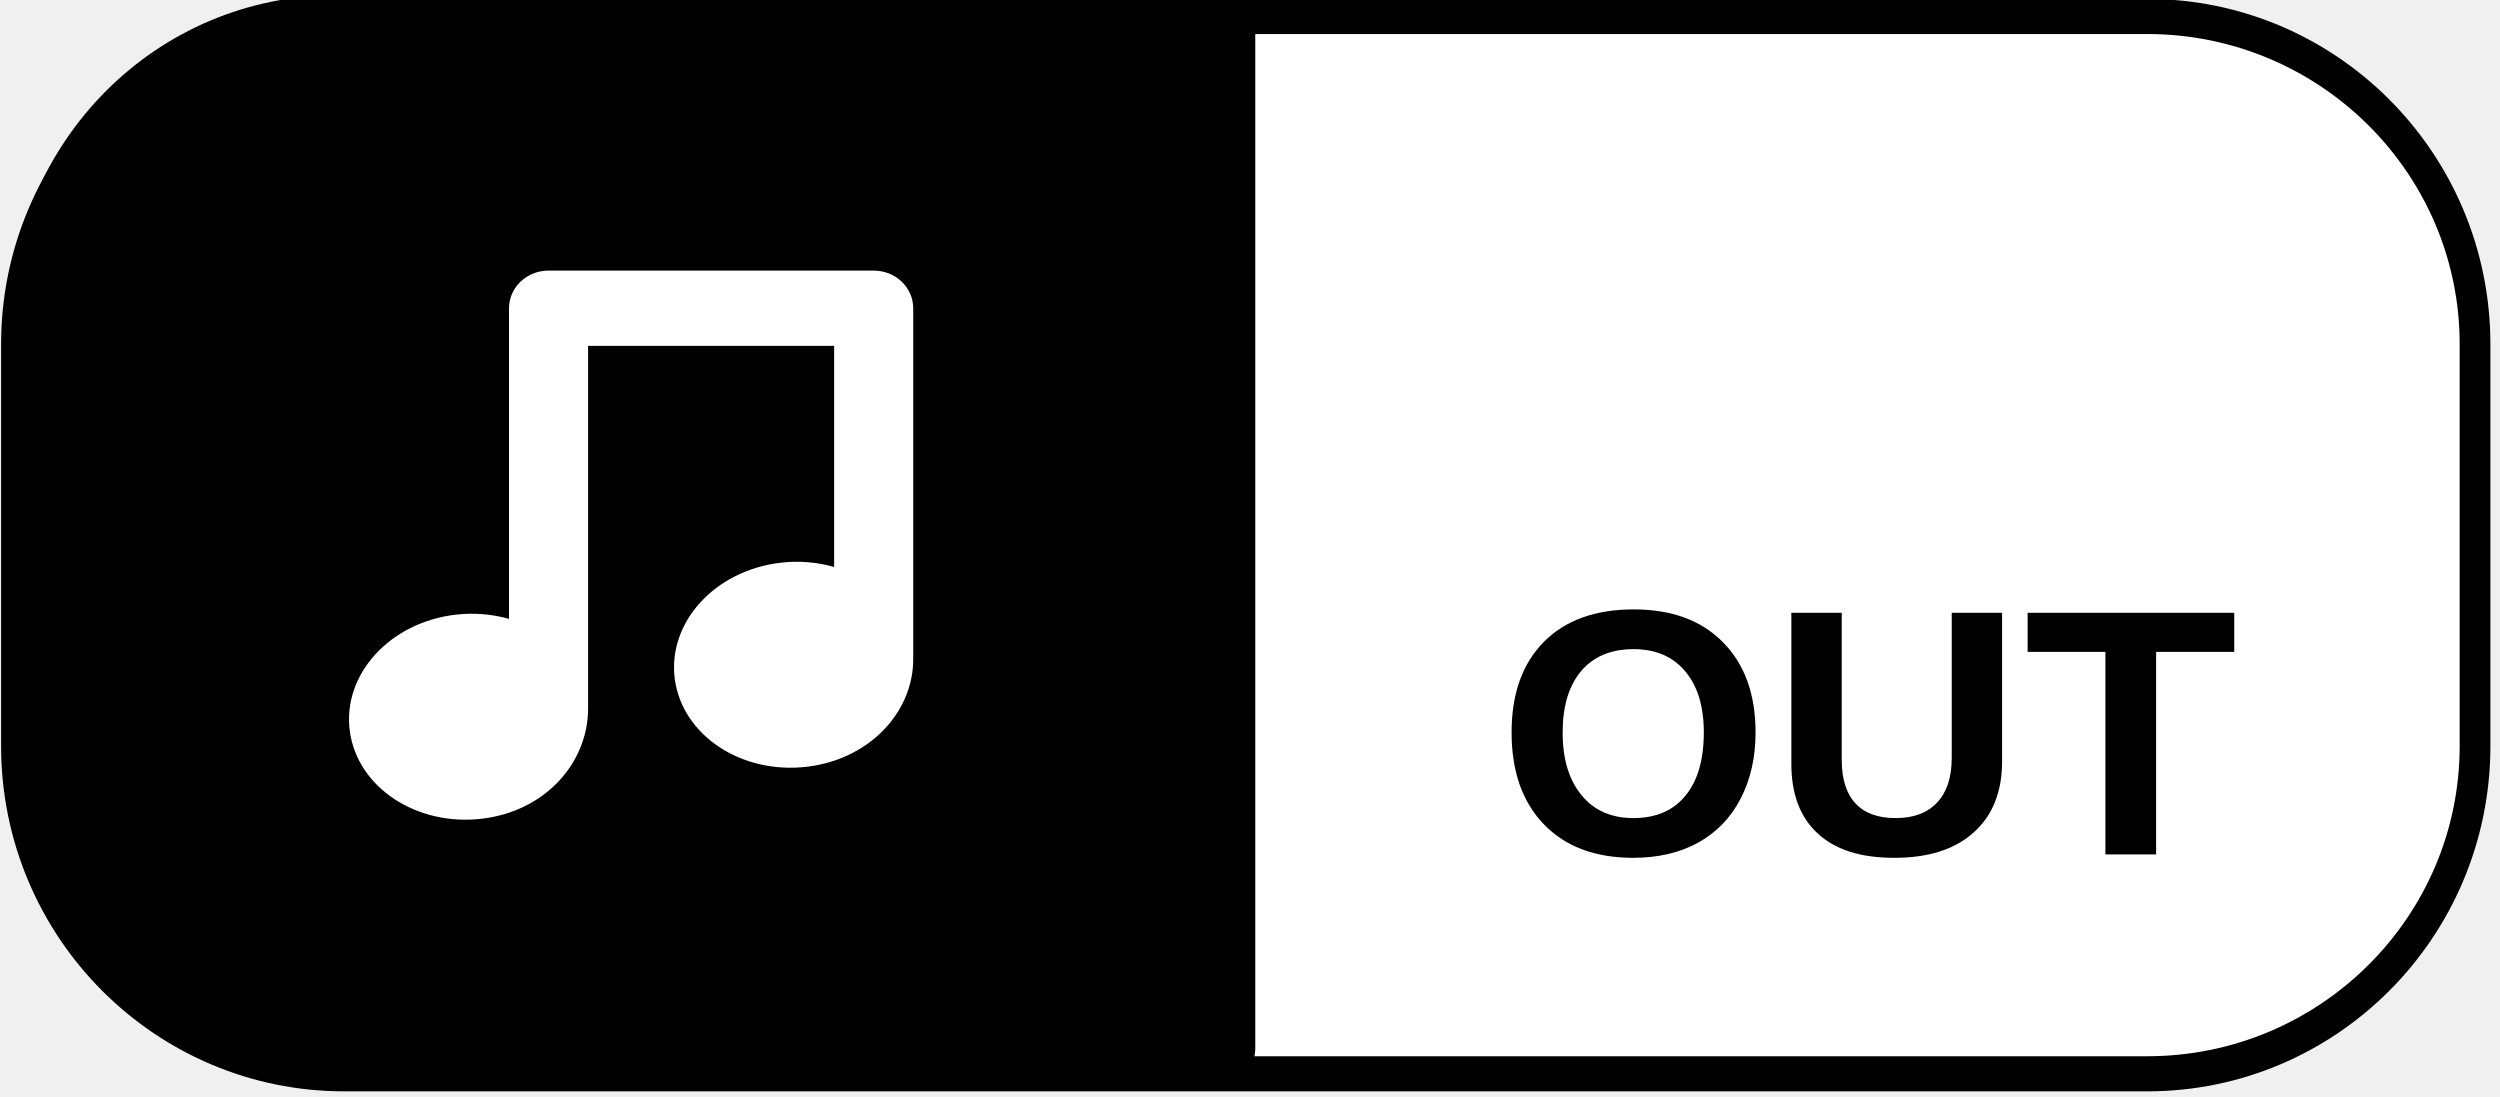
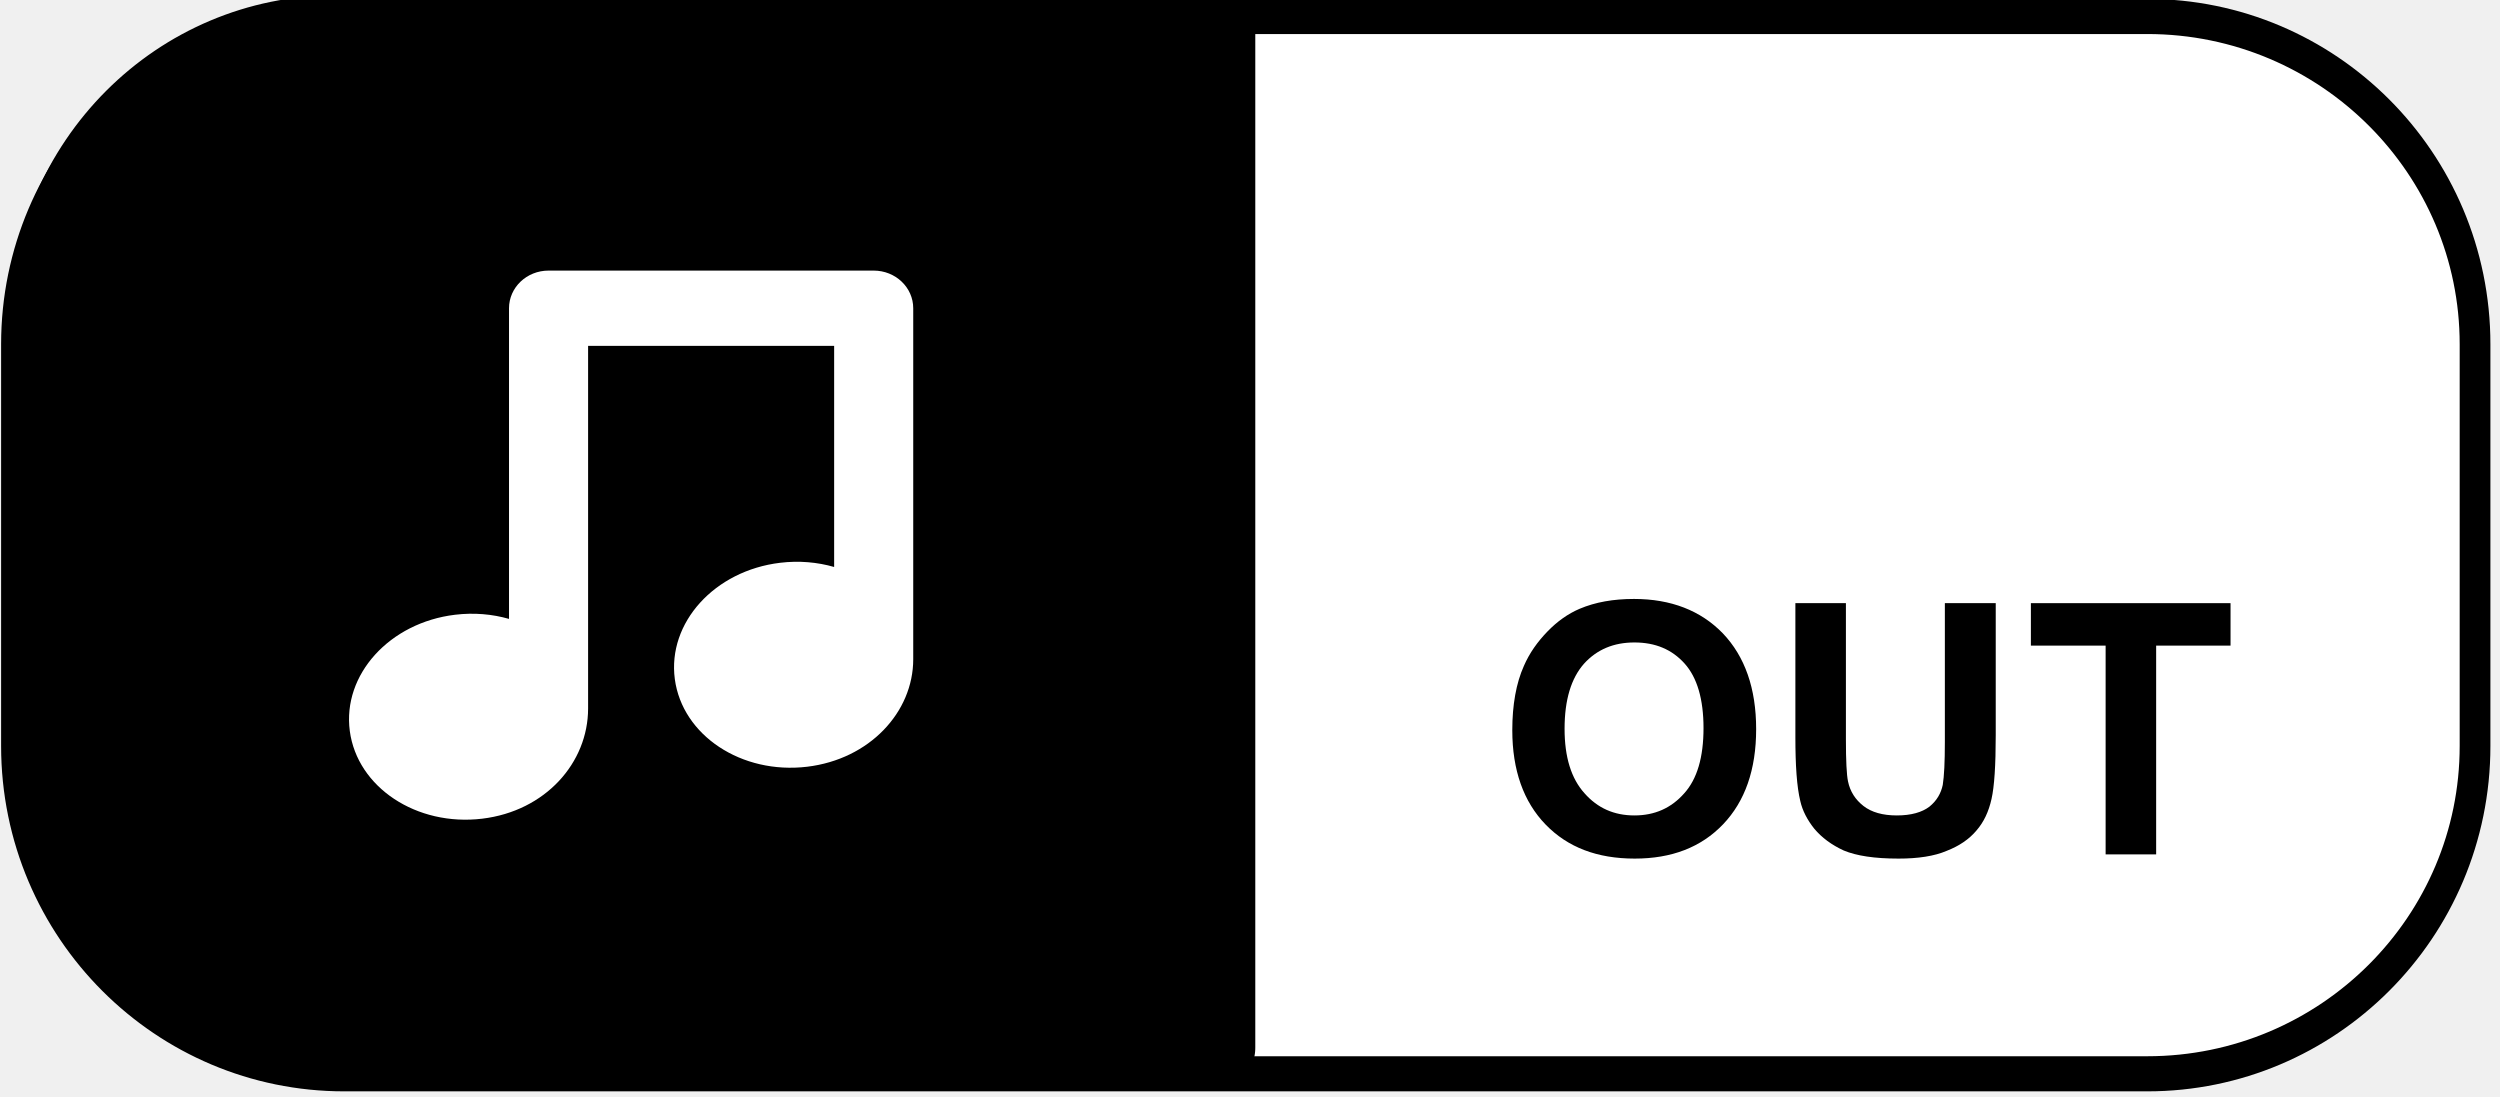
<svg xmlns="http://www.w3.org/2000/svg" width="100%" height="100%" viewBox="0 0 114 50" version="1.1" xml:space="preserve" style="fill-rule:evenodd;clip-rule:evenodd;stroke-linecap:round;stroke-linejoin:round;stroke-miterlimit:1.5;">
-   <g transform="matrix(1,0,0,1,-446.459,-502.421)">
-     <g id="bw_audio_o" transform="matrix(1,0,0,1,1.13687e-13,260.549)">
+   <g transform="matrix(1,0,0,1,-467.949,-466.026)">
+     <g id="bw_audio_o" transform="matrix(1,0,0,1,21.4905,224.154)">
      <g transform="matrix(0.909922,0,0,1.03956,314.556,146.641)">
        <path d="M268.995,106.707C268.995,98.772 261.634,92.33 252.569,92.33L162.212,92.33C153.146,92.33 145.786,98.772 145.786,106.707L145.786,124.331C145.786,132.267 153.146,138.709 162.212,138.709L252.569,138.709C261.634,138.709 268.995,132.267 268.995,124.331L268.995,106.707Z" style="fill:white;stroke:black;stroke-width:1.54px;" />
      </g>
      <g transform="matrix(1,0,0,1,316.364,178.891)">
-         <text x="198.367px" y="101.941px" style="font-family:'Arial-BoldMT', 'Arial', sans-serif;font-weight:700;font-size:16px;">OUT</text>
+         <g transform="matrix(16,0,0,16,198.367,101.941)">
+           <path d="M0.043,-0.354C0.043,-0.426 0.054,-0.488 0.076,-0.537C0.092,-0.574 0.115,-0.606 0.143,-0.635C0.171,-0.664 0.202,-0.686 0.235,-0.7C0.28,-0.719 0.331,-0.728 0.39,-0.728C0.495,-0.728 0.58,-0.695 0.643,-0.63C0.706,-0.564 0.738,-0.473 0.738,-0.357C0.738,-0.241 0.706,-0.151 0.644,-0.086C0.581,-0.02 0.497,0.012 0.392,0.012C0.285,0.012 0.201,-0.02 0.138,-0.085C0.075,-0.15 0.043,-0.24 0.043,-0.354ZM0.192,-0.358C0.192,-0.277 0.211,-0.216 0.249,-0.174C0.286,-0.132 0.333,-0.111 0.391,-0.111C0.449,-0.111 0.496,-0.132 0.533,-0.174C0.57,-0.215 0.588,-0.277 0.588,-0.36C0.588,-0.442 0.57,-0.504 0.534,-0.544C0.498,-0.584 0.451,-0.604 0.391,-0.604C0.332,-0.604 0.284,-0.584 0.247,-0.543C0.211,-0.502 0.192,-0.441 0.192,-0.358Z" style="fill-rule:nonzero;" />
+         </g>
+         <g transform="matrix(16,0,0,16,210.812,101.941)">
+           <path d="M0.072,-0.716L0.216,-0.716L0.216,-0.328C0.216,-0.267 0.218,-0.227 0.222,-0.208C0.228,-0.179 0.243,-0.156 0.266,-0.138C0.289,-0.12 0.321,-0.111 0.361,-0.111C0.402,-0.111 0.433,-0.12 0.454,-0.136C0.475,-0.153 0.487,-0.174 0.492,-0.198C0.496,-0.223 0.498,-0.263 0.498,-0.32L0.498,-0.716L0.643,-0.716L0.643,-0.34C0.643,-0.254 0.639,-0.193 0.631,-0.158C0.623,-0.122 0.609,-0.092 0.588,-0.068C0.567,-0.043 0.539,-0.024 0.503,-0.01C0.468,0.005 0.422,0.012 0.366,0.012C0.297,0.012 0.246,0.004 0.21,-0.011C0.175,-0.027 0.147,-0.048 0.126,-0.073C0.106,-0.098 0.092,-0.125 0.086,-0.152C0.076,-0.193 0.072,-0.254 0.072,-0.334L0.072,-0.716Z" style="fill-rule:nonzero;" />
+         </g>
+         <g transform="matrix(16,0,0,16,222.367,101.941)">
+           <path d="M0.234,-0L0.234,-0.595L0.021,-0.595L0.021,-0.716L0.59,-0.716L0.59,-0.595L0.378,-0.595L0.378,-0L0.234,-0Z" style="fill-rule:nonzero;" />
+         </g>
      </g>
      <g transform="matrix(0.454961,0,0,1.01373,380.883,149.026)">
        <path d="M268.995,92.33L177.822,92.33C160.141,92.33 145.786,98.772 145.786,106.707L145.786,124.331C145.786,132.267 160.141,138.709 177.822,138.709L268.995,138.709L268.995,92.33Z" style="stroke:black;stroke-width:1.91px;" />
      </g>
      <g transform="matrix(0.0721239,0,0,0.0686772,462.09,254.211)">
        <path d="M360.655,258.05L360.655,25C360.655,11.193 349.464,0 335.655,0L130.09,0C116.283,0 105.09,11.193 105.09,25L105.09,231.27C94.521,228.086 82.945,226.999 71.032,228.502C29.527,233.738 -0.293,268.3 4.427,305.695C9.146,343.091 46.616,369.159 88.121,363.921C128.136,358.872 155.09,326.775 155.09,290.74L155.09,50L310.654,50L310.654,196.794C300.063,193.594 288.464,192.497 276.52,194.004C235.016,199.241 205.197,233.802 209.916,271.197C214.635,308.592 252.104,334.661 293.61,329.424C332.951,324.458 360.655,293.275 360.655,258.05Z" style="fill:white;fill-rule:nonzero;" />
      </g>
    </g>
  </g>
</svg>
